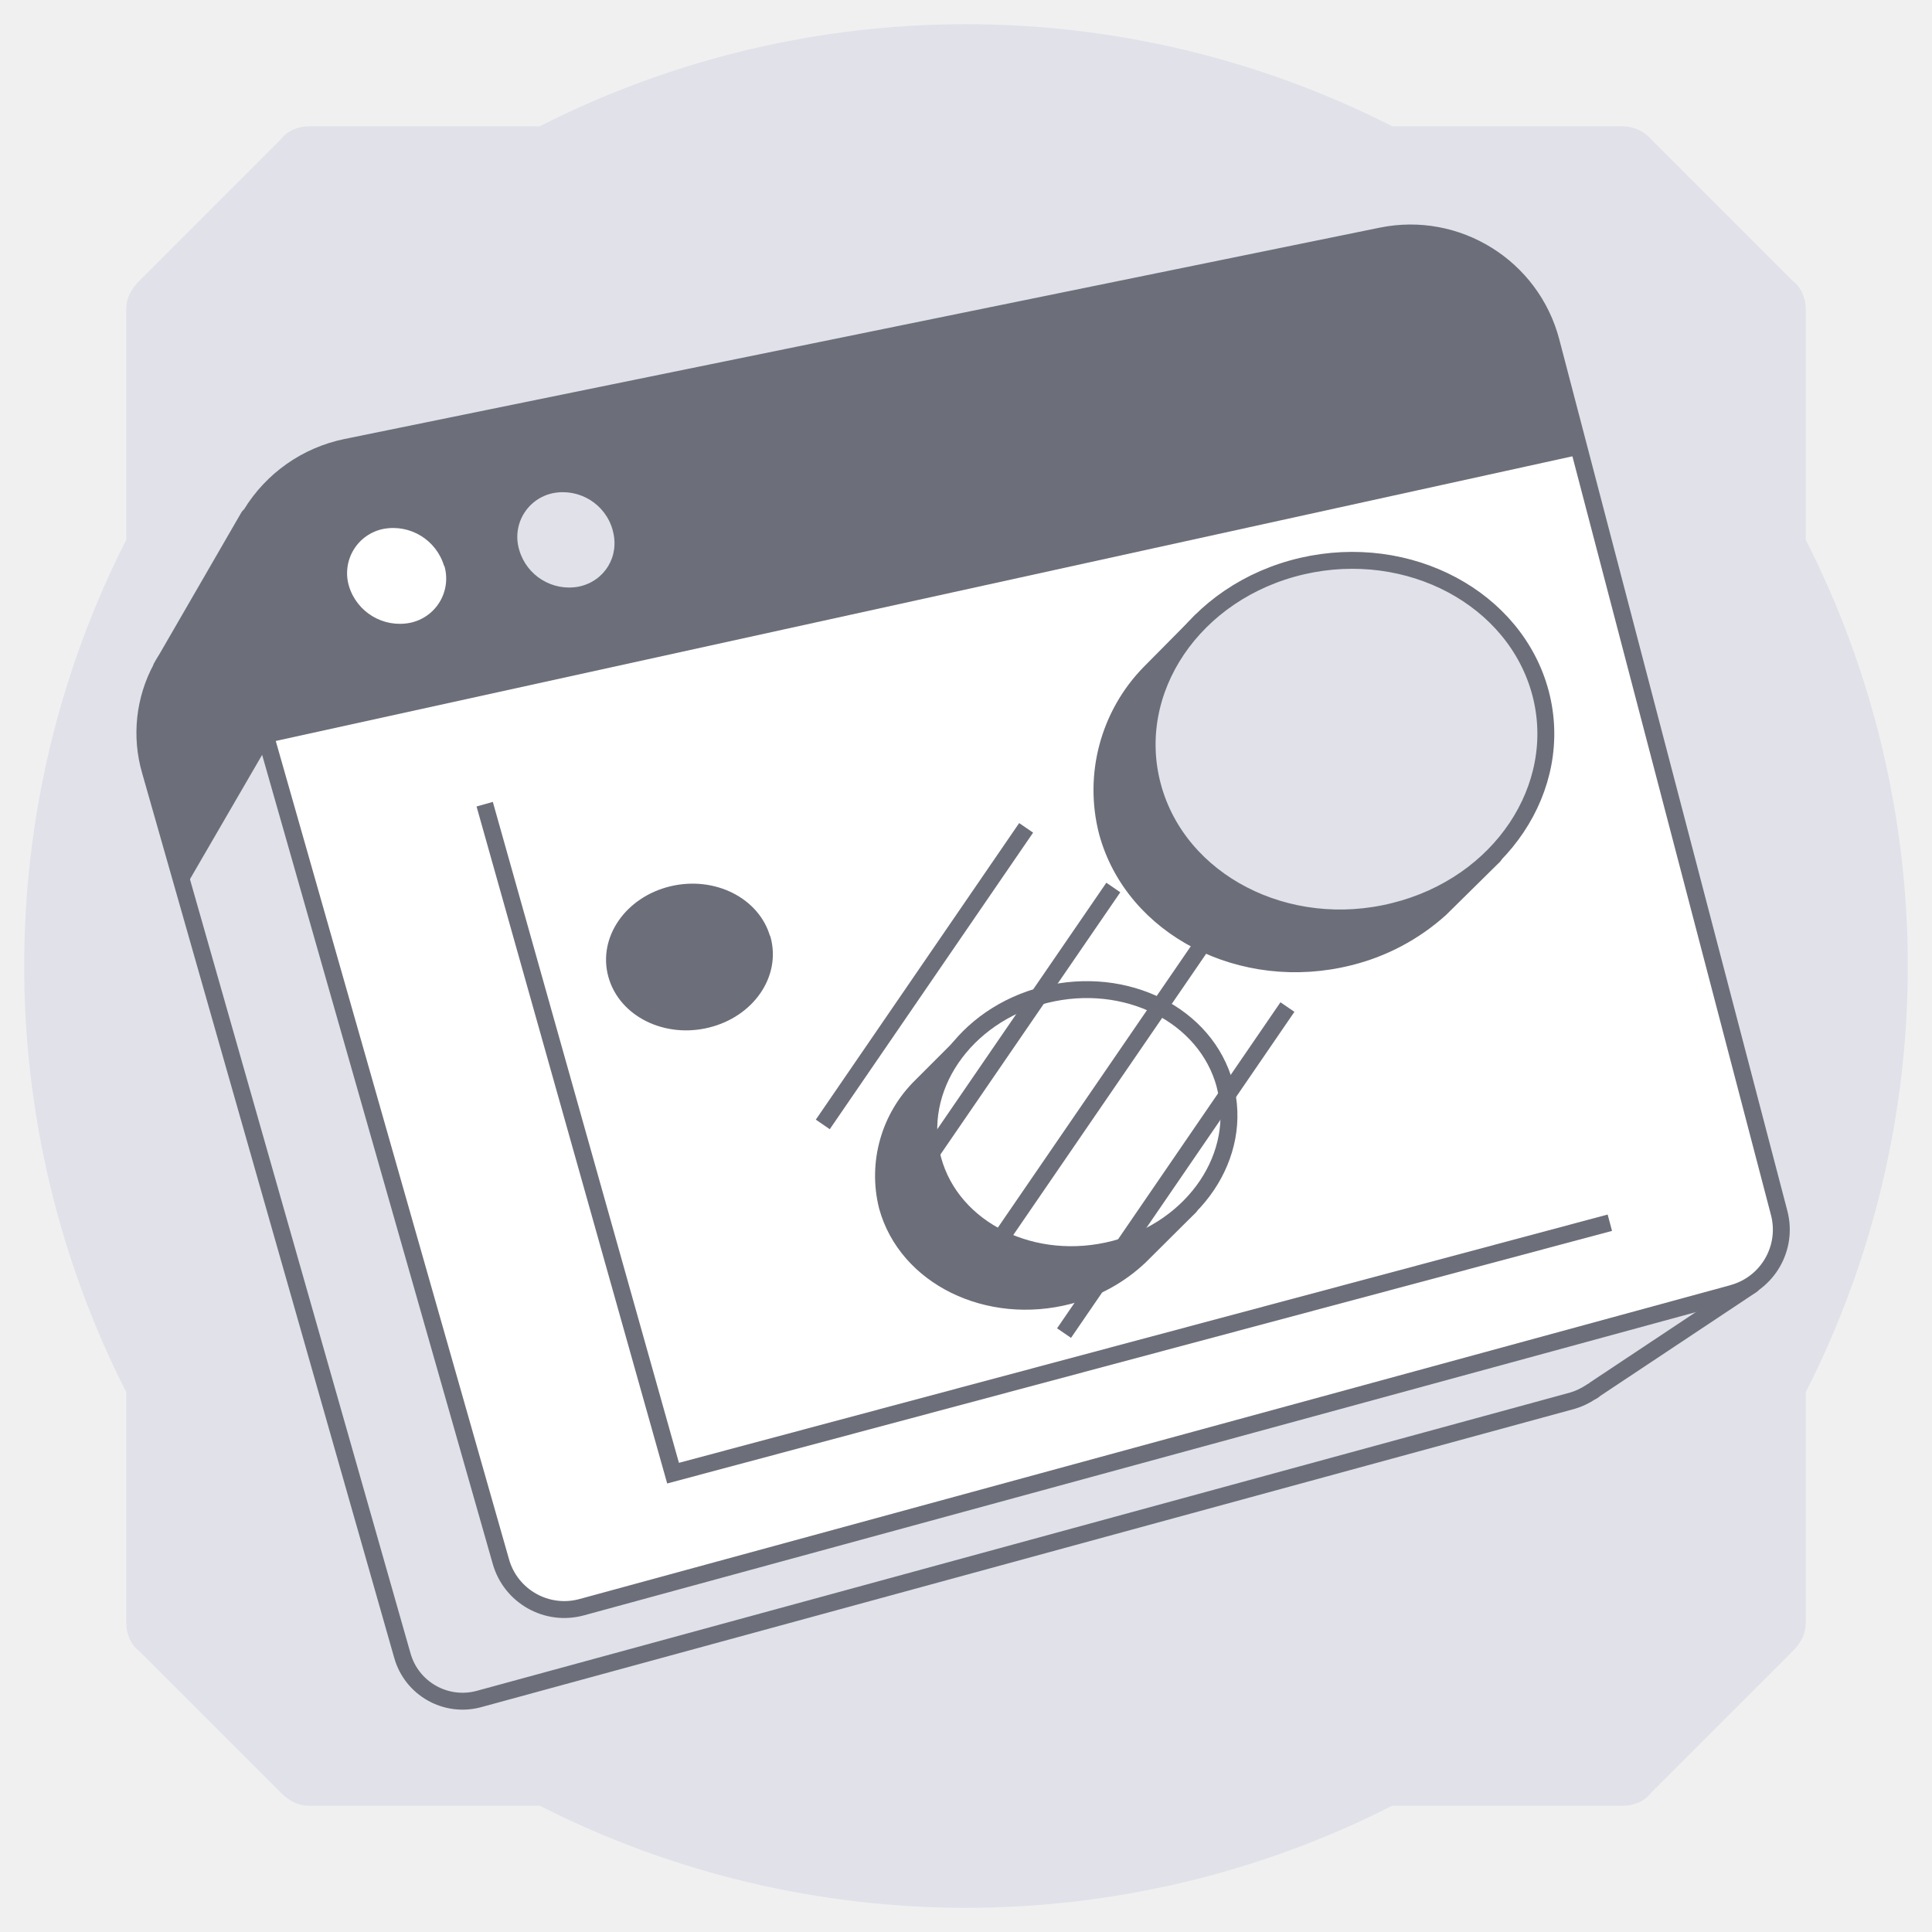
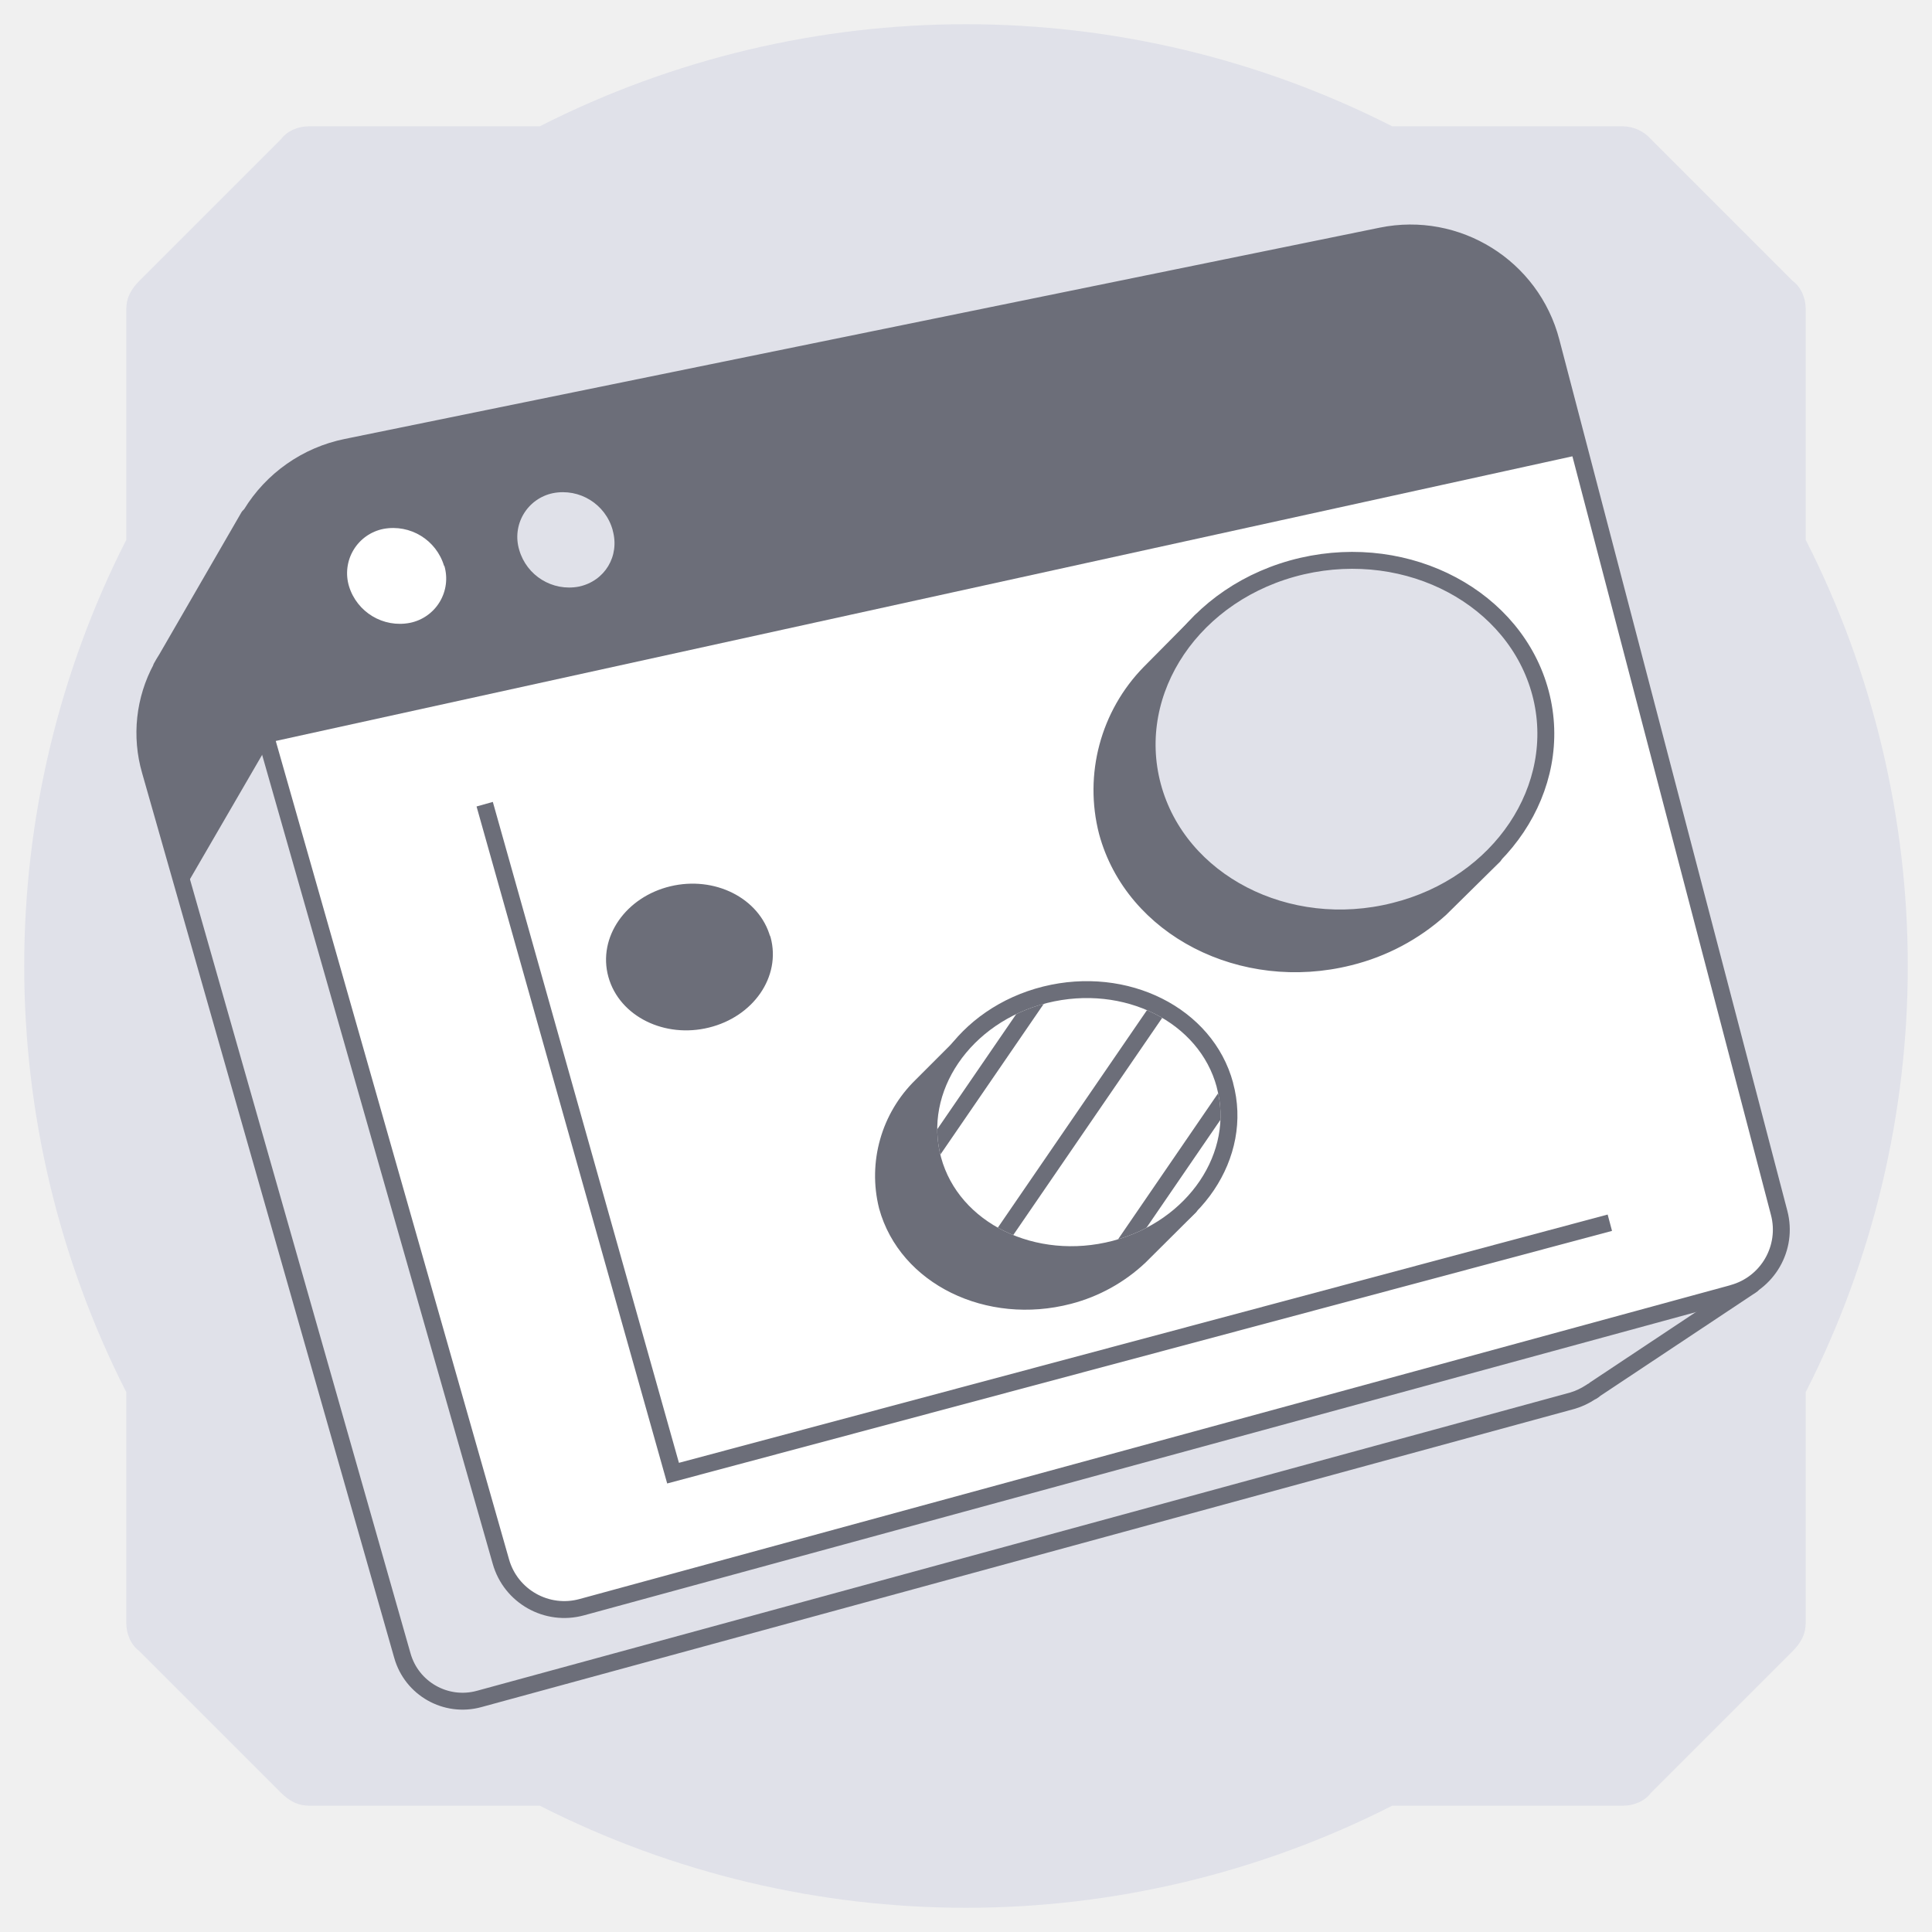
<svg xmlns="http://www.w3.org/2000/svg" width="80" height="80" viewBox="0 0 80 80" fill="none">
  <path d="M5.23 57.65v9.55c0 .45.18.9.54 1.17l5.86 5.86c.36.36.72.54 1.17.54h9.55a38.96 38.96 0 0 0 35.3 0h9.55c.45 0 .9-.18 1.17-.54l5.86-5.86c.36-.36.54-.72.54-1.17v-9.55a38.96 38.96 0 0 0 0-35.3V12.8c0-.45-.18-.9-.54-1.17l-5.86-5.86a1.59 1.59 0 0 0-1.17-.54h-9.55a38.96 38.96 0 0 0-35.3 0H12.8c-.45 0-.9.18-1.17.54l-5.86 5.86c-.36.36-.54.72-.54 1.17v9.55a38.96 38.96 0 0 0 0 35.3Z" fill="#E0E1E9" />
  <path d="M65.92 57.62s.1-.06.12-.09l6.5-4.32-3.14-1.7-3.13.76-8.3-31.68a5.7 5.7 0 0 0-6.68-4.15L11.7 24.51l-1.4-3.12-3.4 5.88a6.5 6.5 0 0 0-.22.37v.02a5.64 5.64 0 0 0-.46 4.25l10.44 36.64a2.59 2.59 0 0 0 3.18 1.8L65.11 58c.27-.08.52-.2.75-.35l.05-.03.01-.01Z" fill="#E0E1E9" stroke="#6C6E79" stroke-width=".7" stroke-linecap="round" stroke-linejoin="round" />
  <path d="m71.76 53.55-47.67 13a2.73 2.73 0 0 1-3.35-1.89l-11-38.59a6.03 6.03 0 0 1 4.6-7.55L57.2 9.77a6.02 6.02 0 0 1 7.03 4.38l9.44 36.07a2.73 2.73 0 0 1-1.92 3.33Z" fill="#fff" />
  <path d="M65.45 18.82 11.06 30.76l-1.34-4.69a6.03 6.03 0 0 1 4.6-7.55L57.2 9.77a6.02 6.02 0 0 1 7.03 4.38l1.22 4.67Z" fill="#6C6E79" />
  <path d="M18.4 23.43a1.87 1.87 0 0 1-1.42 2.36 2.2 2.2 0 0 1-2.53-1.52 1.87 1.87 0 0 1 1.43-2.37 2.2 2.2 0 0 1 2.51 1.54v-.01Z" fill="#fff" />
  <path d="M25.37 21.96c.3 1.06-.32 2.1-1.4 2.33a2.15 2.15 0 0 1-2.47-1.52 1.85 1.85 0 0 1 1.4-2.35 2.14 2.14 0 0 1 2.47 1.53Z" fill="#E0E1E9" />
  <path d="M11.09 30.86s.32-3.15.6-6.39l-1.37-3.08-3.42 5.88a6.5 6.5 0 0 0-.21.37v.02a5.64 5.64 0 0 0-.46 4.25l1.4 4.9 3.46-5.96v.01Z" fill="#6C6E79" />
  <path d="m71.76 53.55-47.67 13a2.73 2.73 0 0 1-3.35-1.89l-11-38.59a6.03 6.03 0 0 1 4.6-7.55L57.2 9.77a6.02 6.02 0 0 1 7.03 4.38l9.44 36.07a2.73 2.73 0 0 1-1.92 3.33Z" stroke="#6C6E79" stroke-width=".7" stroke-linecap="round" stroke-linejoin="round" />
  <path d="M66.66 50.63 27.87 61l-7.8-27.7" stroke="#6C6E79" stroke-width=".7" stroke-miterlimit="10" />
  <path d="M31.57 38.9c.39 1.42-.63 2.9-2.3 3.31-1.66.41-3.34-.41-3.74-1.85-.4-1.43.64-2.92 2.31-3.32 1.67-.4 3.33.44 3.72 1.86h.01ZM61.48 35.13c.65-1.4.84-3 .42-4.55-1.04-3.91-5.43-6.27-9.87-5.25-.67.15-1.3.39-1.88.67l-.4-.3-2.14 2.16a6.94 6.94 0 0 0-1.76 6.59c1.08 3.98 5.6 6.29 10.02 5.18a8.75 8.75 0 0 0 3.77-2l2.22-2.19-.37-.3h0ZM49.26 49.96l-.52-.37c.28-.88.33-1.82.08-2.75-.79-2.89-4.1-4.57-7.44-3.73-.4.1-.8.23-1.18.4l-.35-.24-1.7 1.7a5.2 5.2 0 0 0-1.41 4.98c.8 2.92 4.18 4.57 7.52 3.7a6.74 6.74 0 0 0 2.93-1.62l2.07-2.06v-.01Z" fill="#6C6E79" stroke="#6C6E79" stroke-width=".7" stroke-linecap="round" stroke-linejoin="round" />
  <path d="M63.79 28.7c1.03 3.9-1.66 7.94-6.05 9.03-4.44 1.12-8.94-1.2-10.01-5.17-1.07-3.98 1.7-8.08 6.19-9.12 4.43-1.02 8.83 1.34 9.87 5.26Z" fill="#E0E1E9" stroke="#6C6E79" stroke-width=".7" stroke-linecap="round" stroke-linejoin="round" />
  <path d="M50.72 44.93c.79 2.89-1.25 5.92-4.56 6.79-3.34.87-6.73-.77-7.53-3.7-.8-2.93 1.29-5.99 4.65-6.83 3.34-.83 6.66.84 7.44 3.73v.01Z" fill="#fff" stroke="#6C6E79" stroke-width=".7" stroke-linecap="round" stroke-linejoin="round" />
-   <mask maskUnits="userSpaceOnUse" x="38" y="40" width="14" height="13">
+   <mask id="a" maskUnits="userSpaceOnUse" x="38" y="40" width="14" height="13">
    <path d="M50.72 44.93c.79 2.89-1.25 5.92-4.56 6.79-3.34.87-6.73-.77-7.53-3.7-.8-2.93 1.29-5.99 4.65-6.83 3.34-.83 6.66.84 7.44 3.73v.01Z" fill="#fff" stroke="#000" stroke-width=".7" stroke-linecap="round" stroke-linejoin="round" />
  </mask>
  <g mask="url(#a)" stroke="#6C6E79" stroke-width=".7" stroke-miterlimit="10">
    <path d="m42.49 34.28-8.42 12.28M46.1 36.75l-8.43 12.29M49.7 39.23 40.12 53.2M53.31 41.7 44.06 55.2" />
  </g>
</svg>
